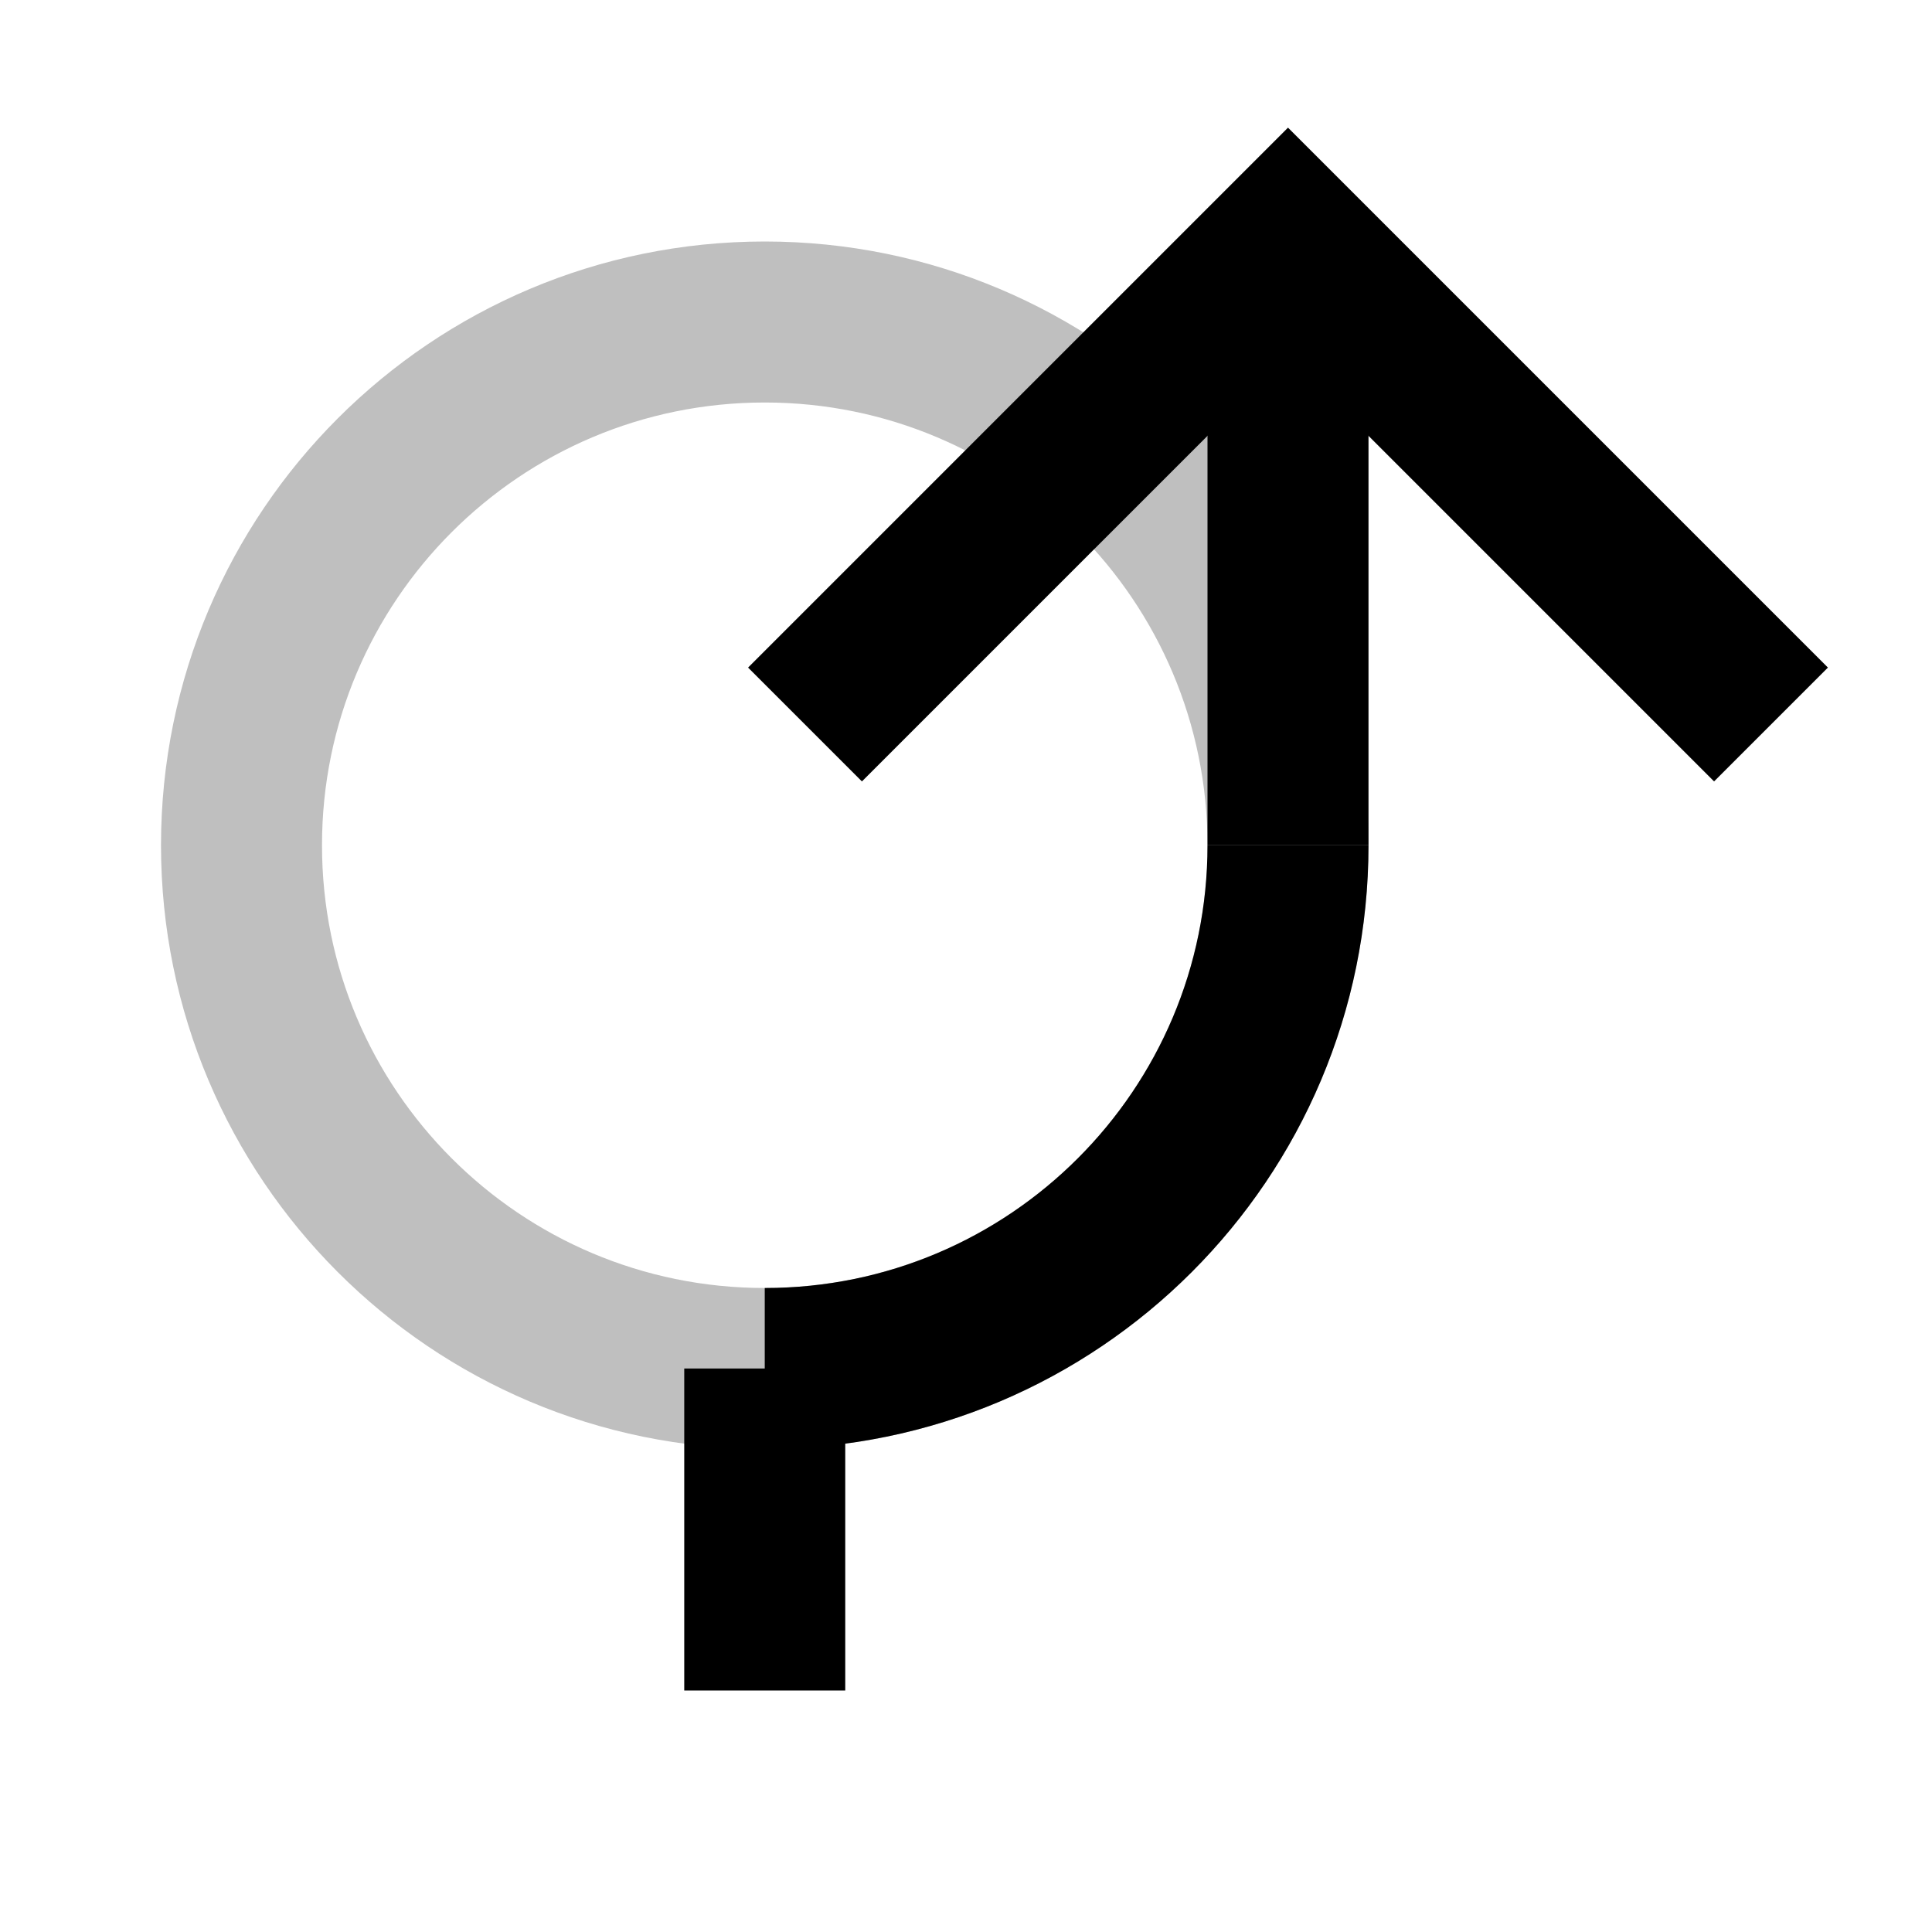
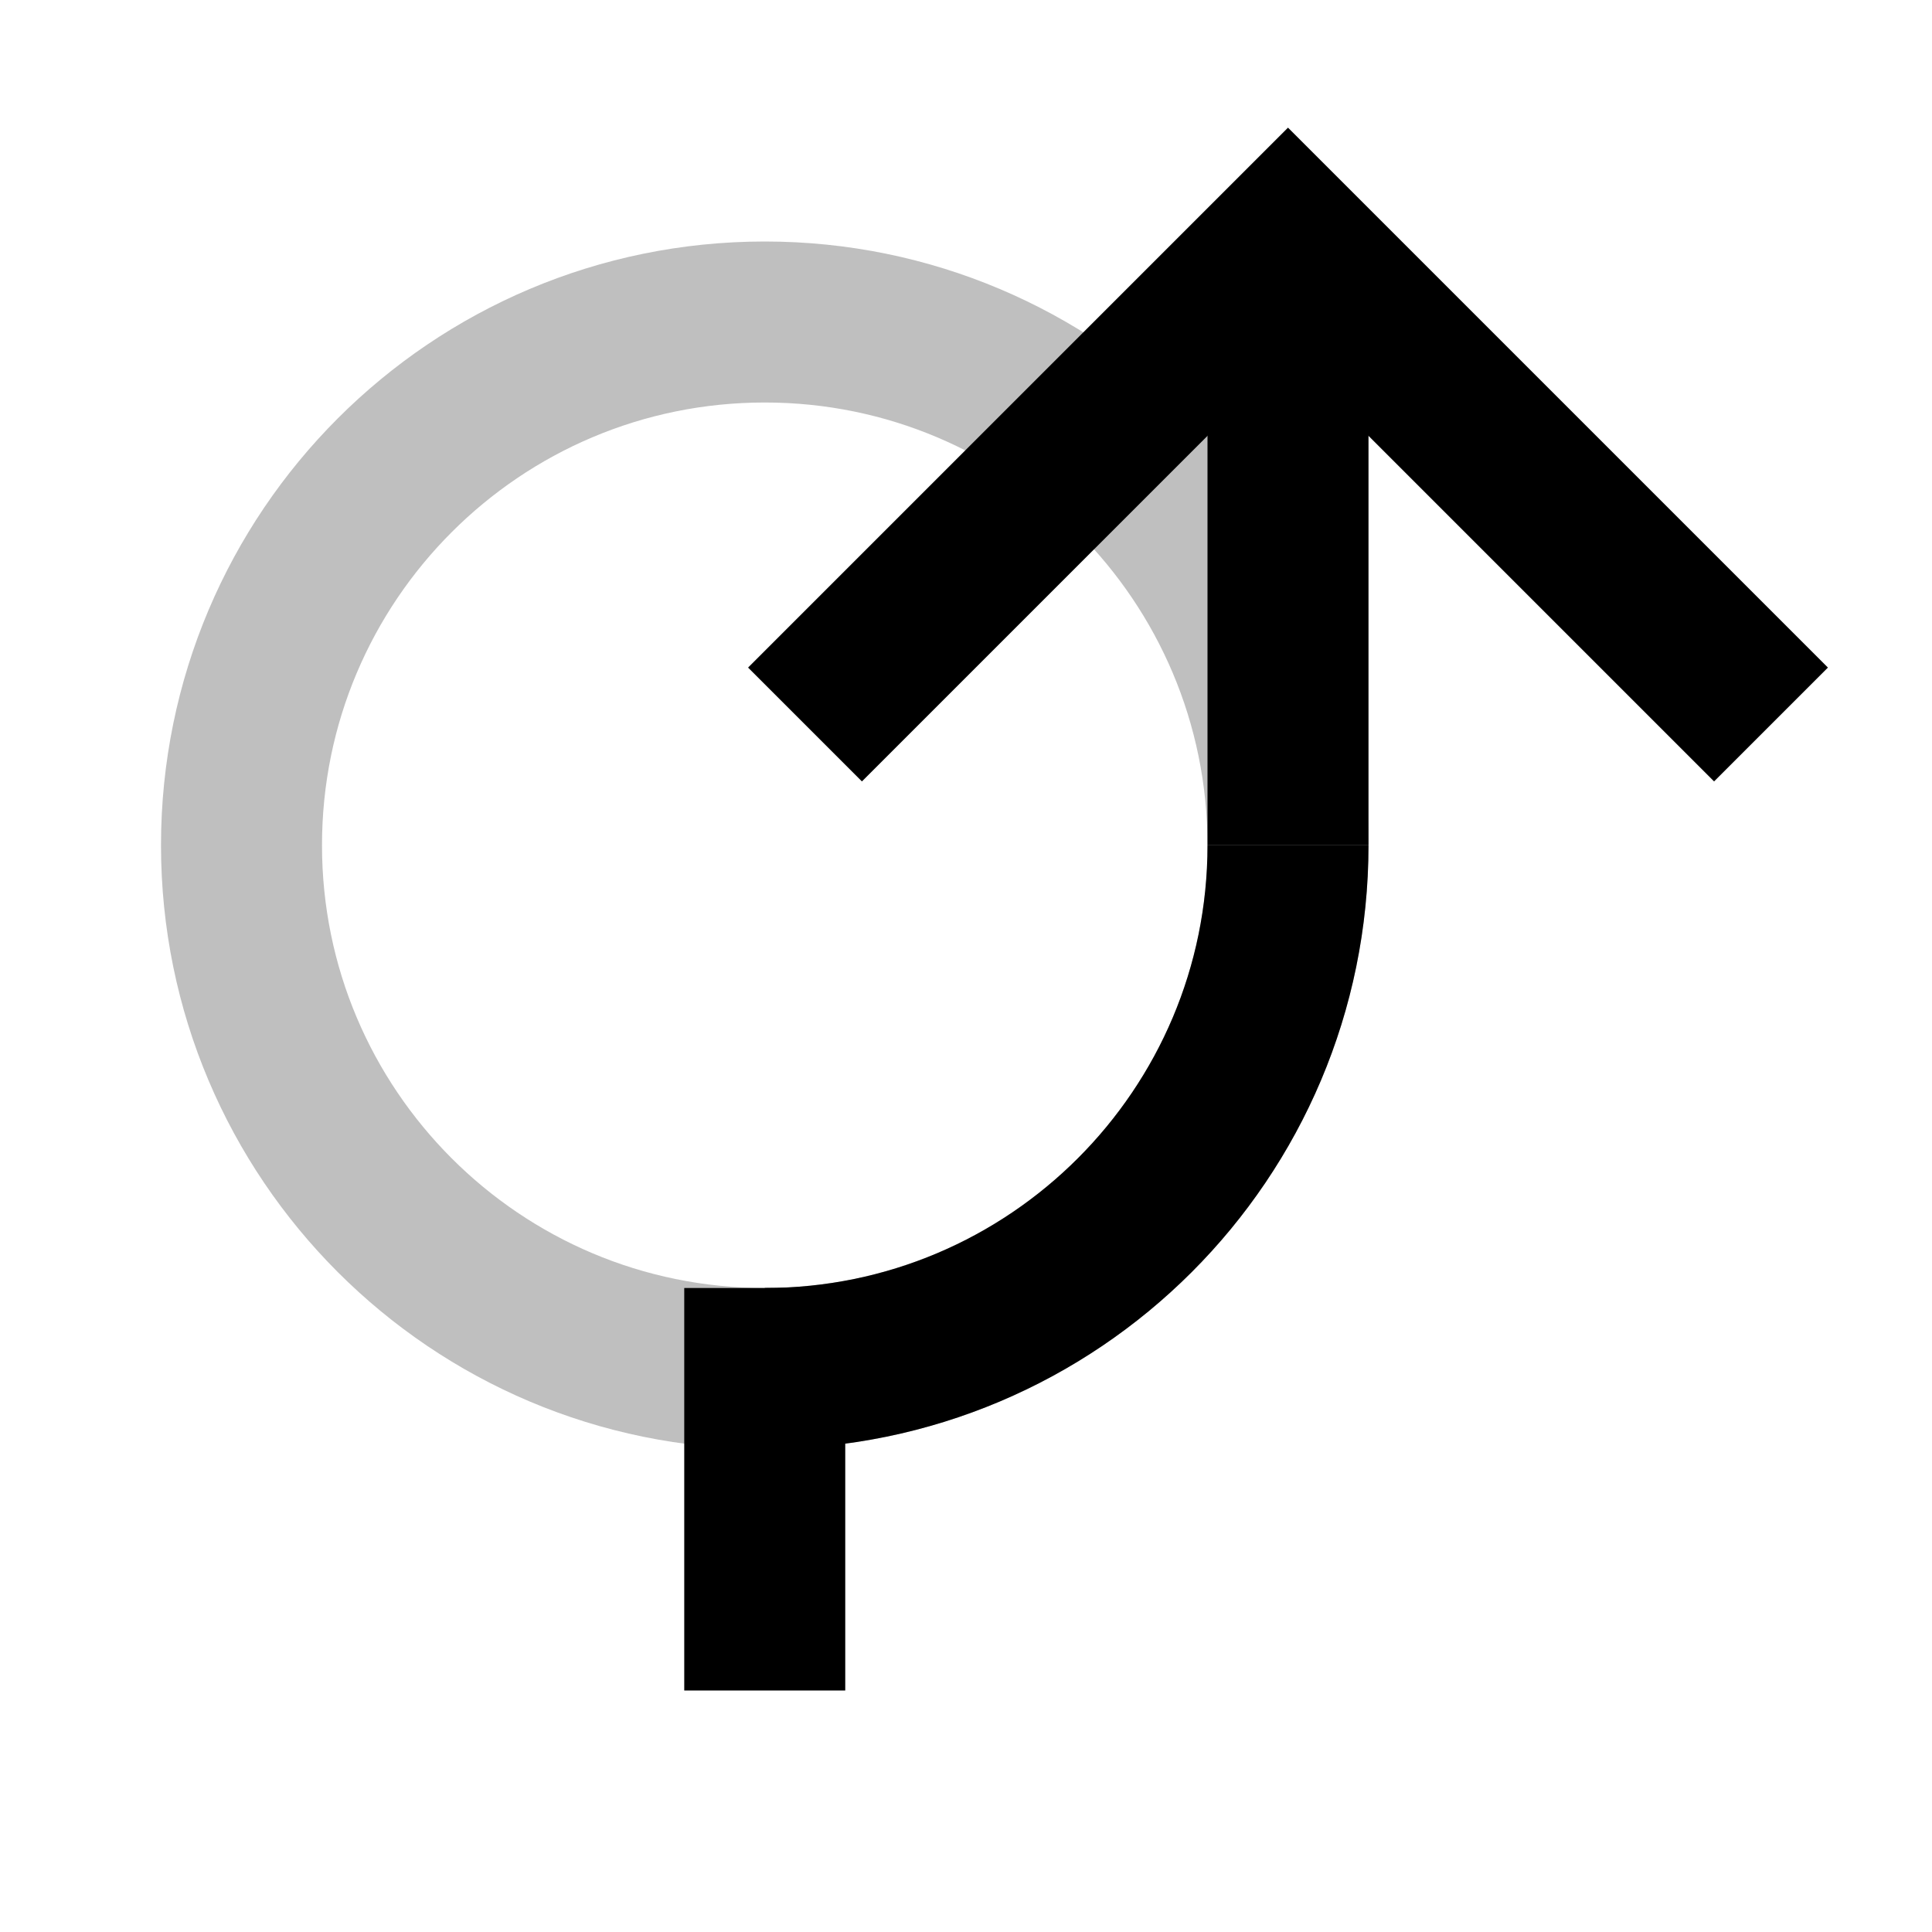
<svg xmlns="http://www.w3.org/2000/svg" width="24" height="24">
  <ellipse rx="6.5" ry="6.5" cx="9.5" cy="10.5" fill="none" stroke="black" stroke-width="2" opacity="0.25" />
-   <path d="M 9.5,21 V 17" fill="none" stroke="black" stroke-width="2" />
+   <path d="M 9.5,21 V 16" fill="none" stroke="black" stroke-width="2" />
  <path d="M 16,10.5 A 6.5,6.5 0 0 1 9.5,17" fill="none" stroke="black" stroke-width="2" />
  <path d="M 16,10.5 V 3" fill="none" stroke="black" stroke-width="2" />
  <path d="m 10,9 6,-6 6,6" fill="none" stroke="black" stroke-width="2" />
</svg>
